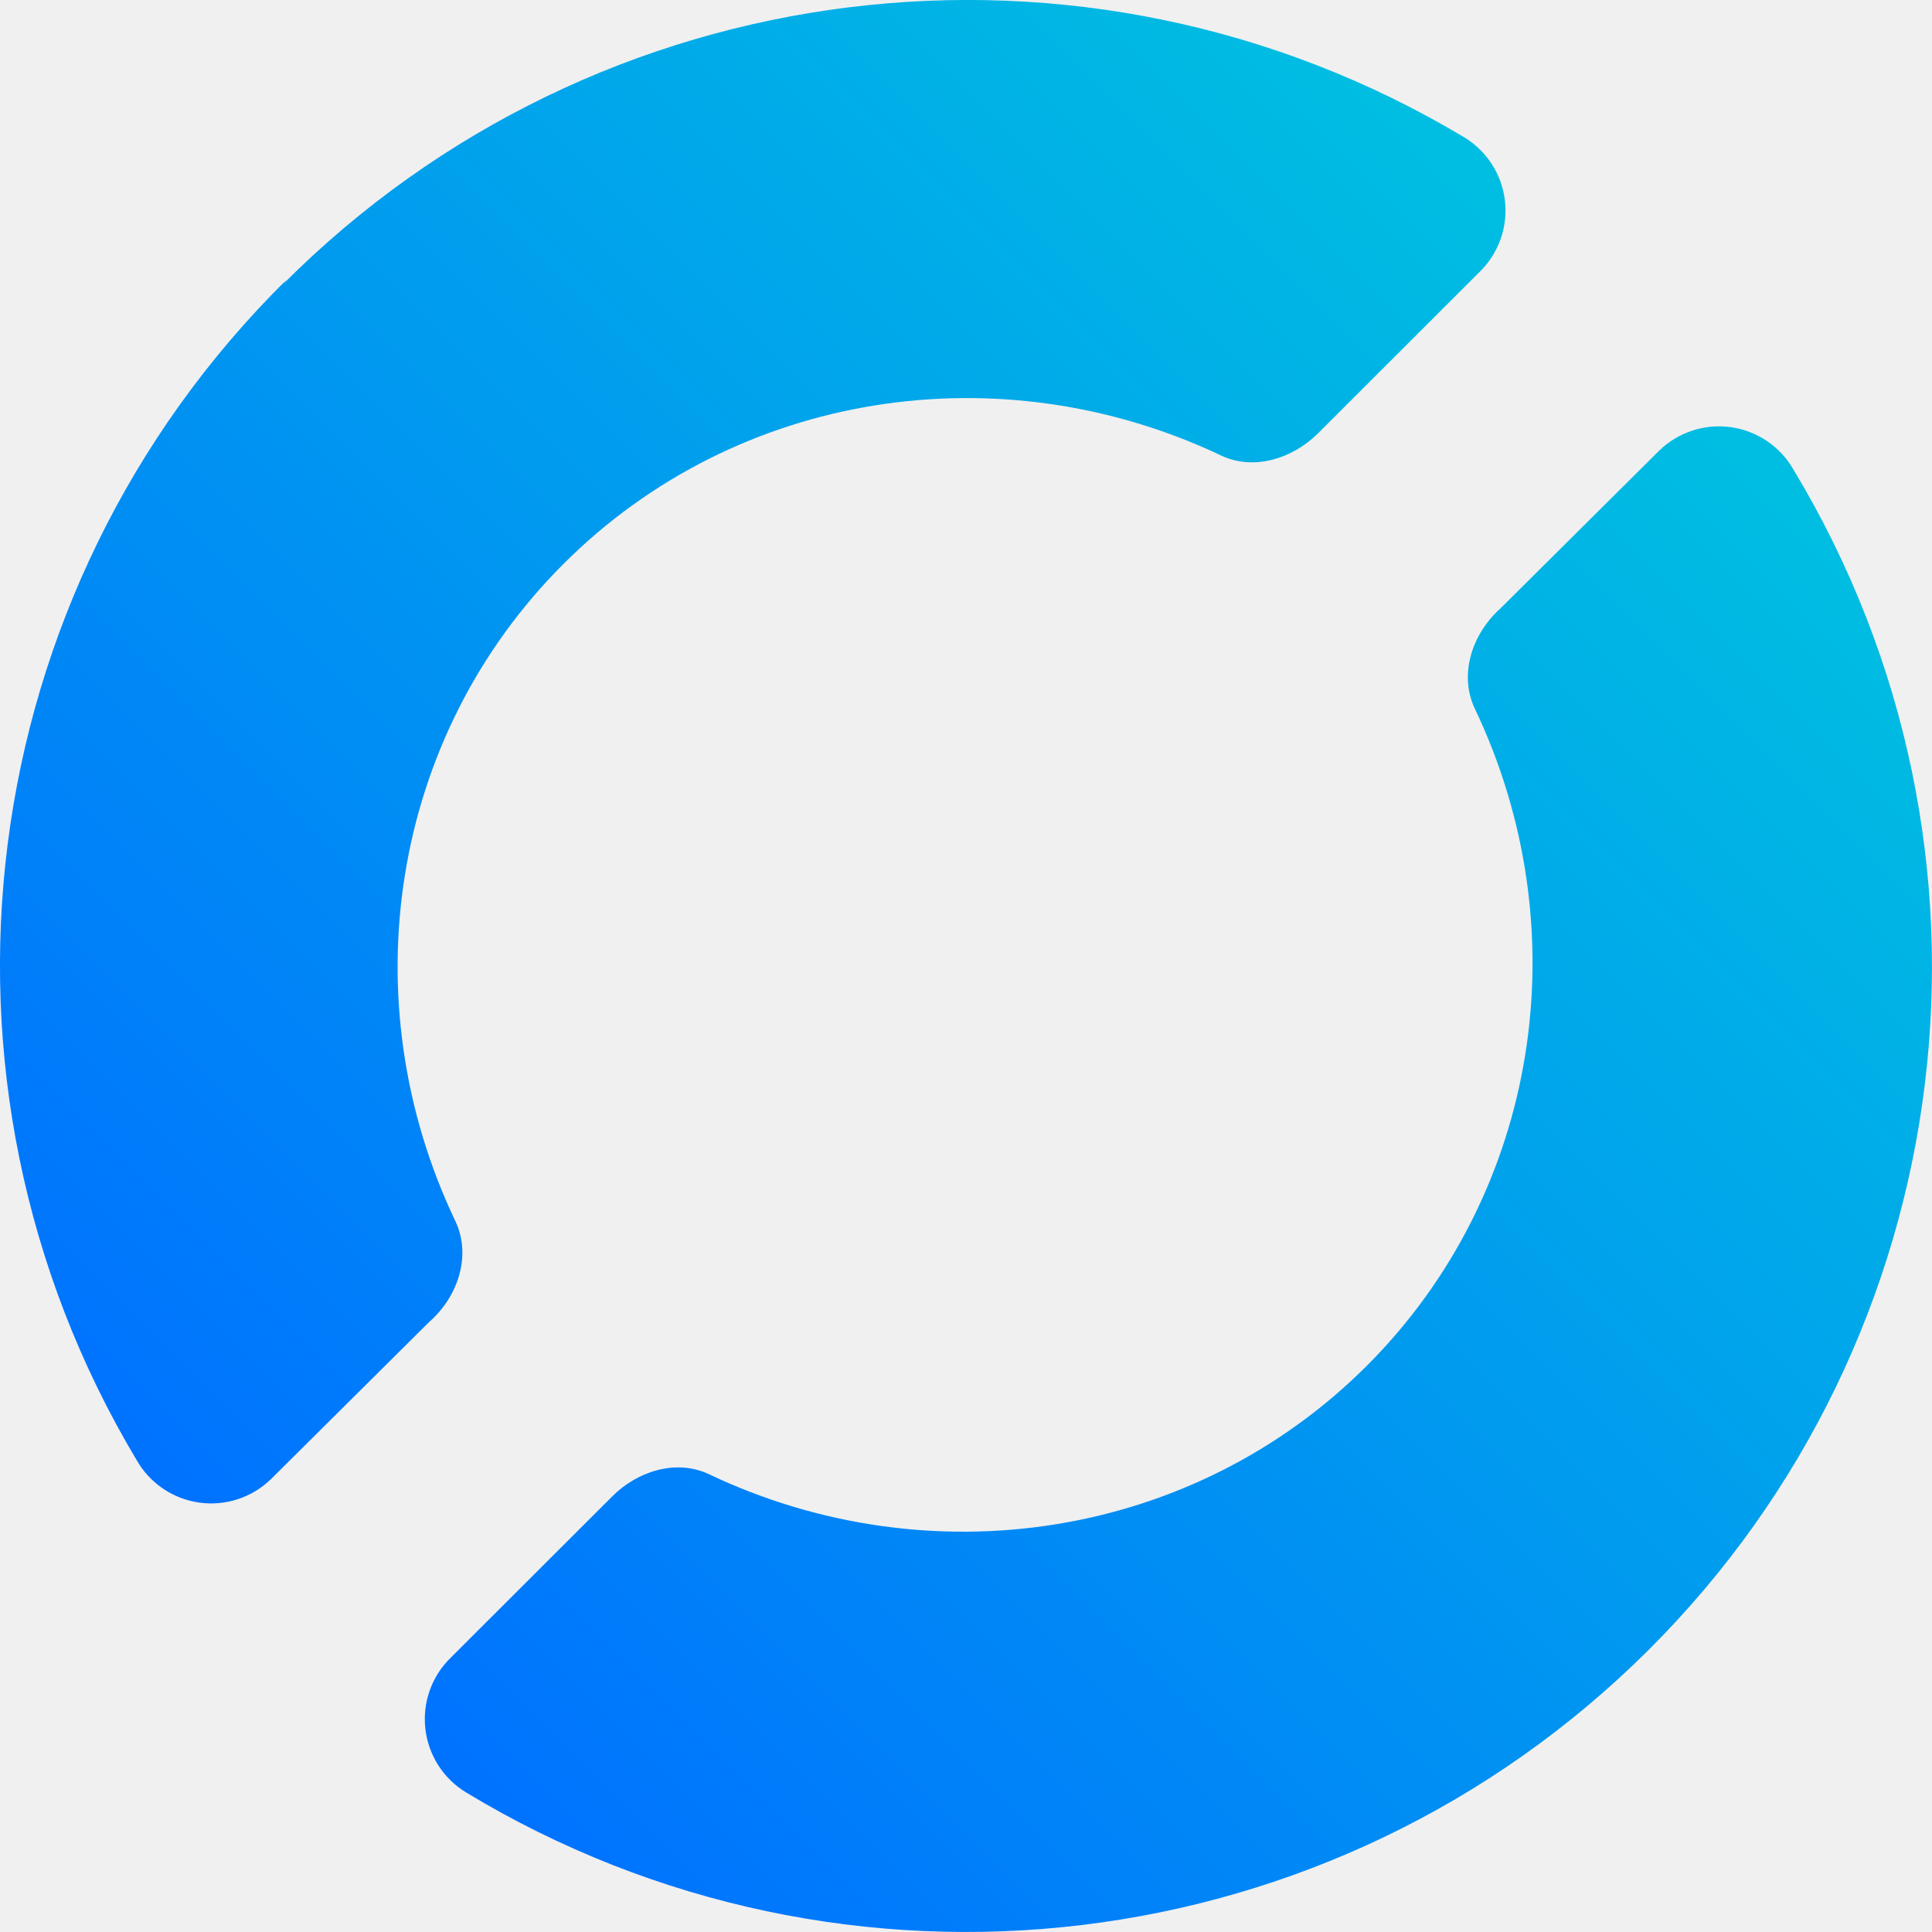
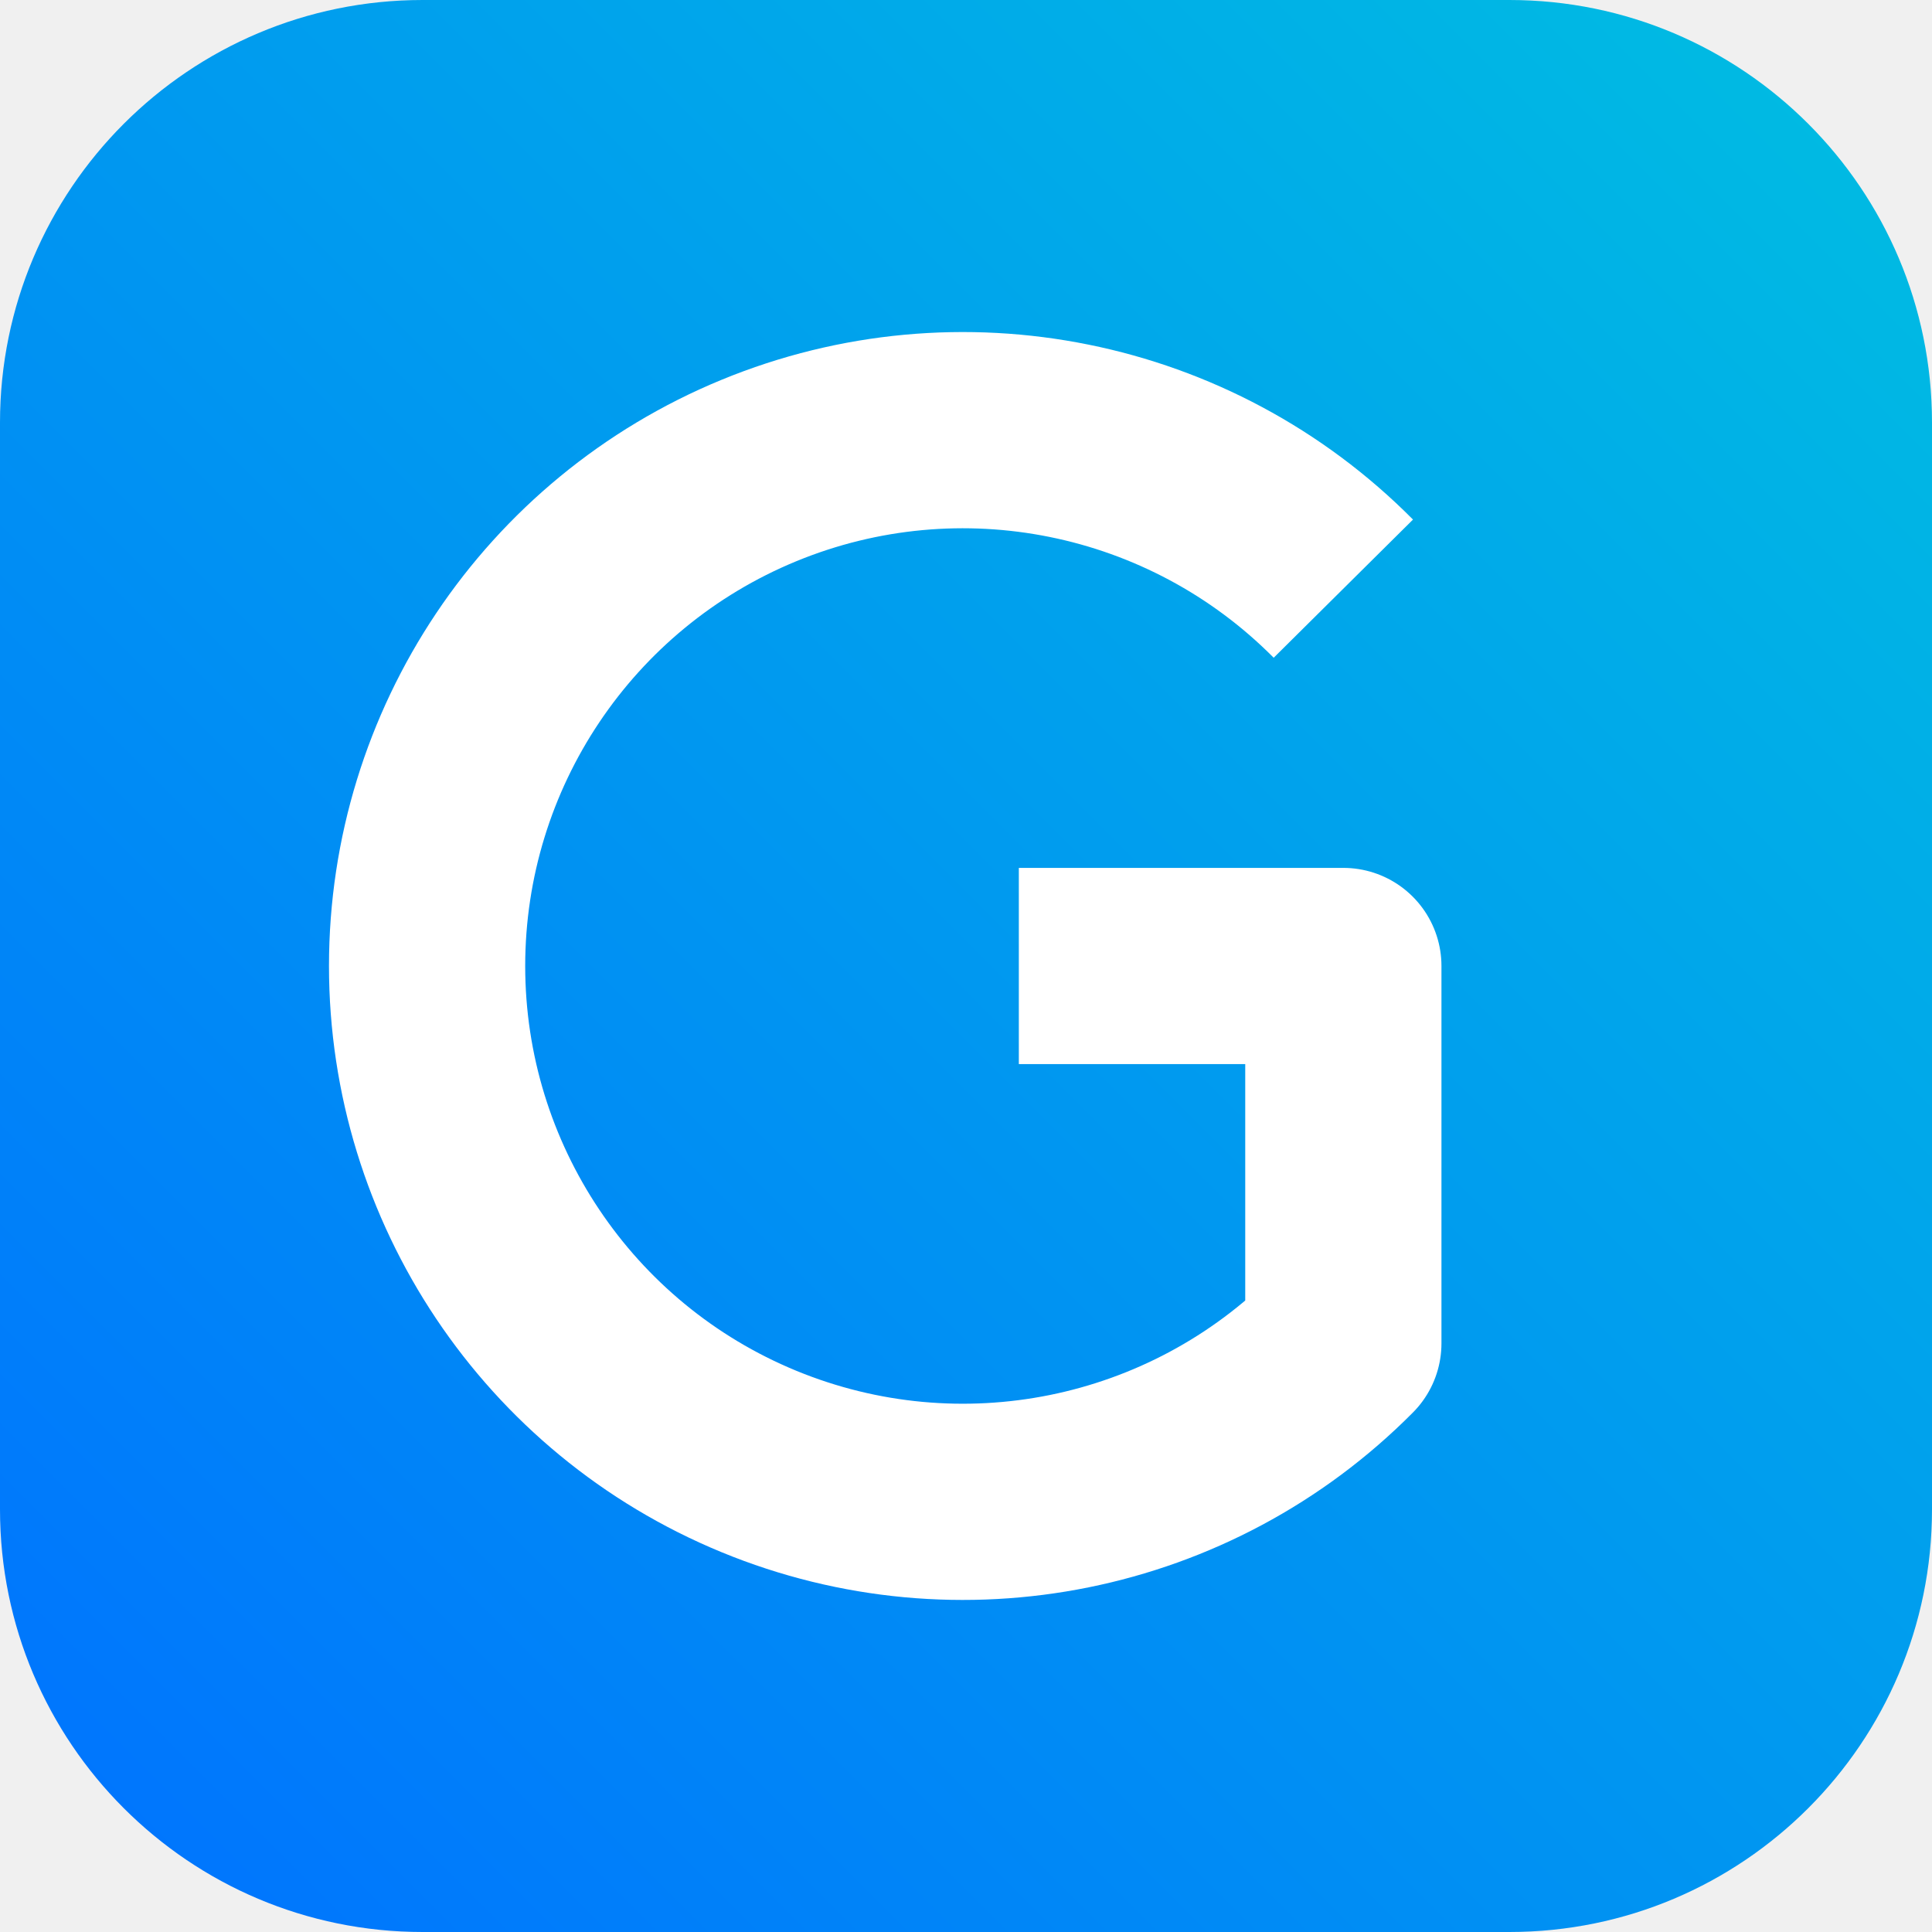
- <svg xmlns="http://www.w3.org/2000/svg" xmlns:xlink="http://www.w3.org/1999/xlink" xml:space="preserve" viewBox="66.993 897.484 26 26">
-   <linearGradient id="a" x1=".148" x2=".845" y1=".851" y2=".154" gradientTransform="matrix(26.301 0 0 26.331 90.674 911.757)" gradientUnits="userSpaceOnUse">
-     <stop offset="0" stop-color="#0071ff" />
-     <stop offset="1" stop-color="#00bfe1" />
-   </linearGradient>
+ <svg xmlns="http://www.w3.org/2000/svg" viewBox="0 0 512 512">
  <defs>
-     <linearGradient xlink:href="#a" id="b" x1=".148" x2=".845" y1=".851" y2=".154" gradientTransform="matrix(26.00048 0 0 25.99935 66.993 897.485)" gradientUnits="userSpaceOnUse" />
+     <linearGradient id="blue" x1="0" y1="1" x2="1" y2="0">
+       <stop stop-color="#0071ff" />
+       <stop offset="1" stop-color="#00bfe1" />
+     </linearGradient>
  </defs>
-   <path fill="url(#b)" d="m89.318 903.552-2.135 2.122c-.376.337-.558.879-.347 1.337 1.422 2.976.882 6.524-1.452 8.856-2.335 2.331-5.887 2.87-8.866 1.449-.439-.197-.954-.03-1.292.312l-2.17 2.167a1.154 1.154 0 0 0 .208 1.81 13.005 13.005 0 0 0 15.91-1.912 12.97 12.97 0 0 0 1.956-15.887 1.154 1.154 0 0 0-1.812-.254zm-18.467-2.305a12.969 12.969 0 0 0-2.02 15.885 1.154 1.154 0 0 0 1.812.254l2.124-2.11c.385-.336.572-.884.359-1.348-1.423-2.976-.884-6.524 1.451-8.856 2.334-2.332 5.887-2.871 8.866-1.45.434.194.942.033 1.281-.3l2.182-2.18a1.152 1.152 0 0 0-.208-1.81 13.009 13.009 0 0 0-15.893 1.973z" />
+   <rect width="512" height="512" rx="112" fill="url(#blue)" />
+   <path d="M356 156 A142 142 0 1 0 356 356 V256 H270" fill="none" stroke="#fff" stroke-width="52" stroke-linejoin="round" />
</svg>
